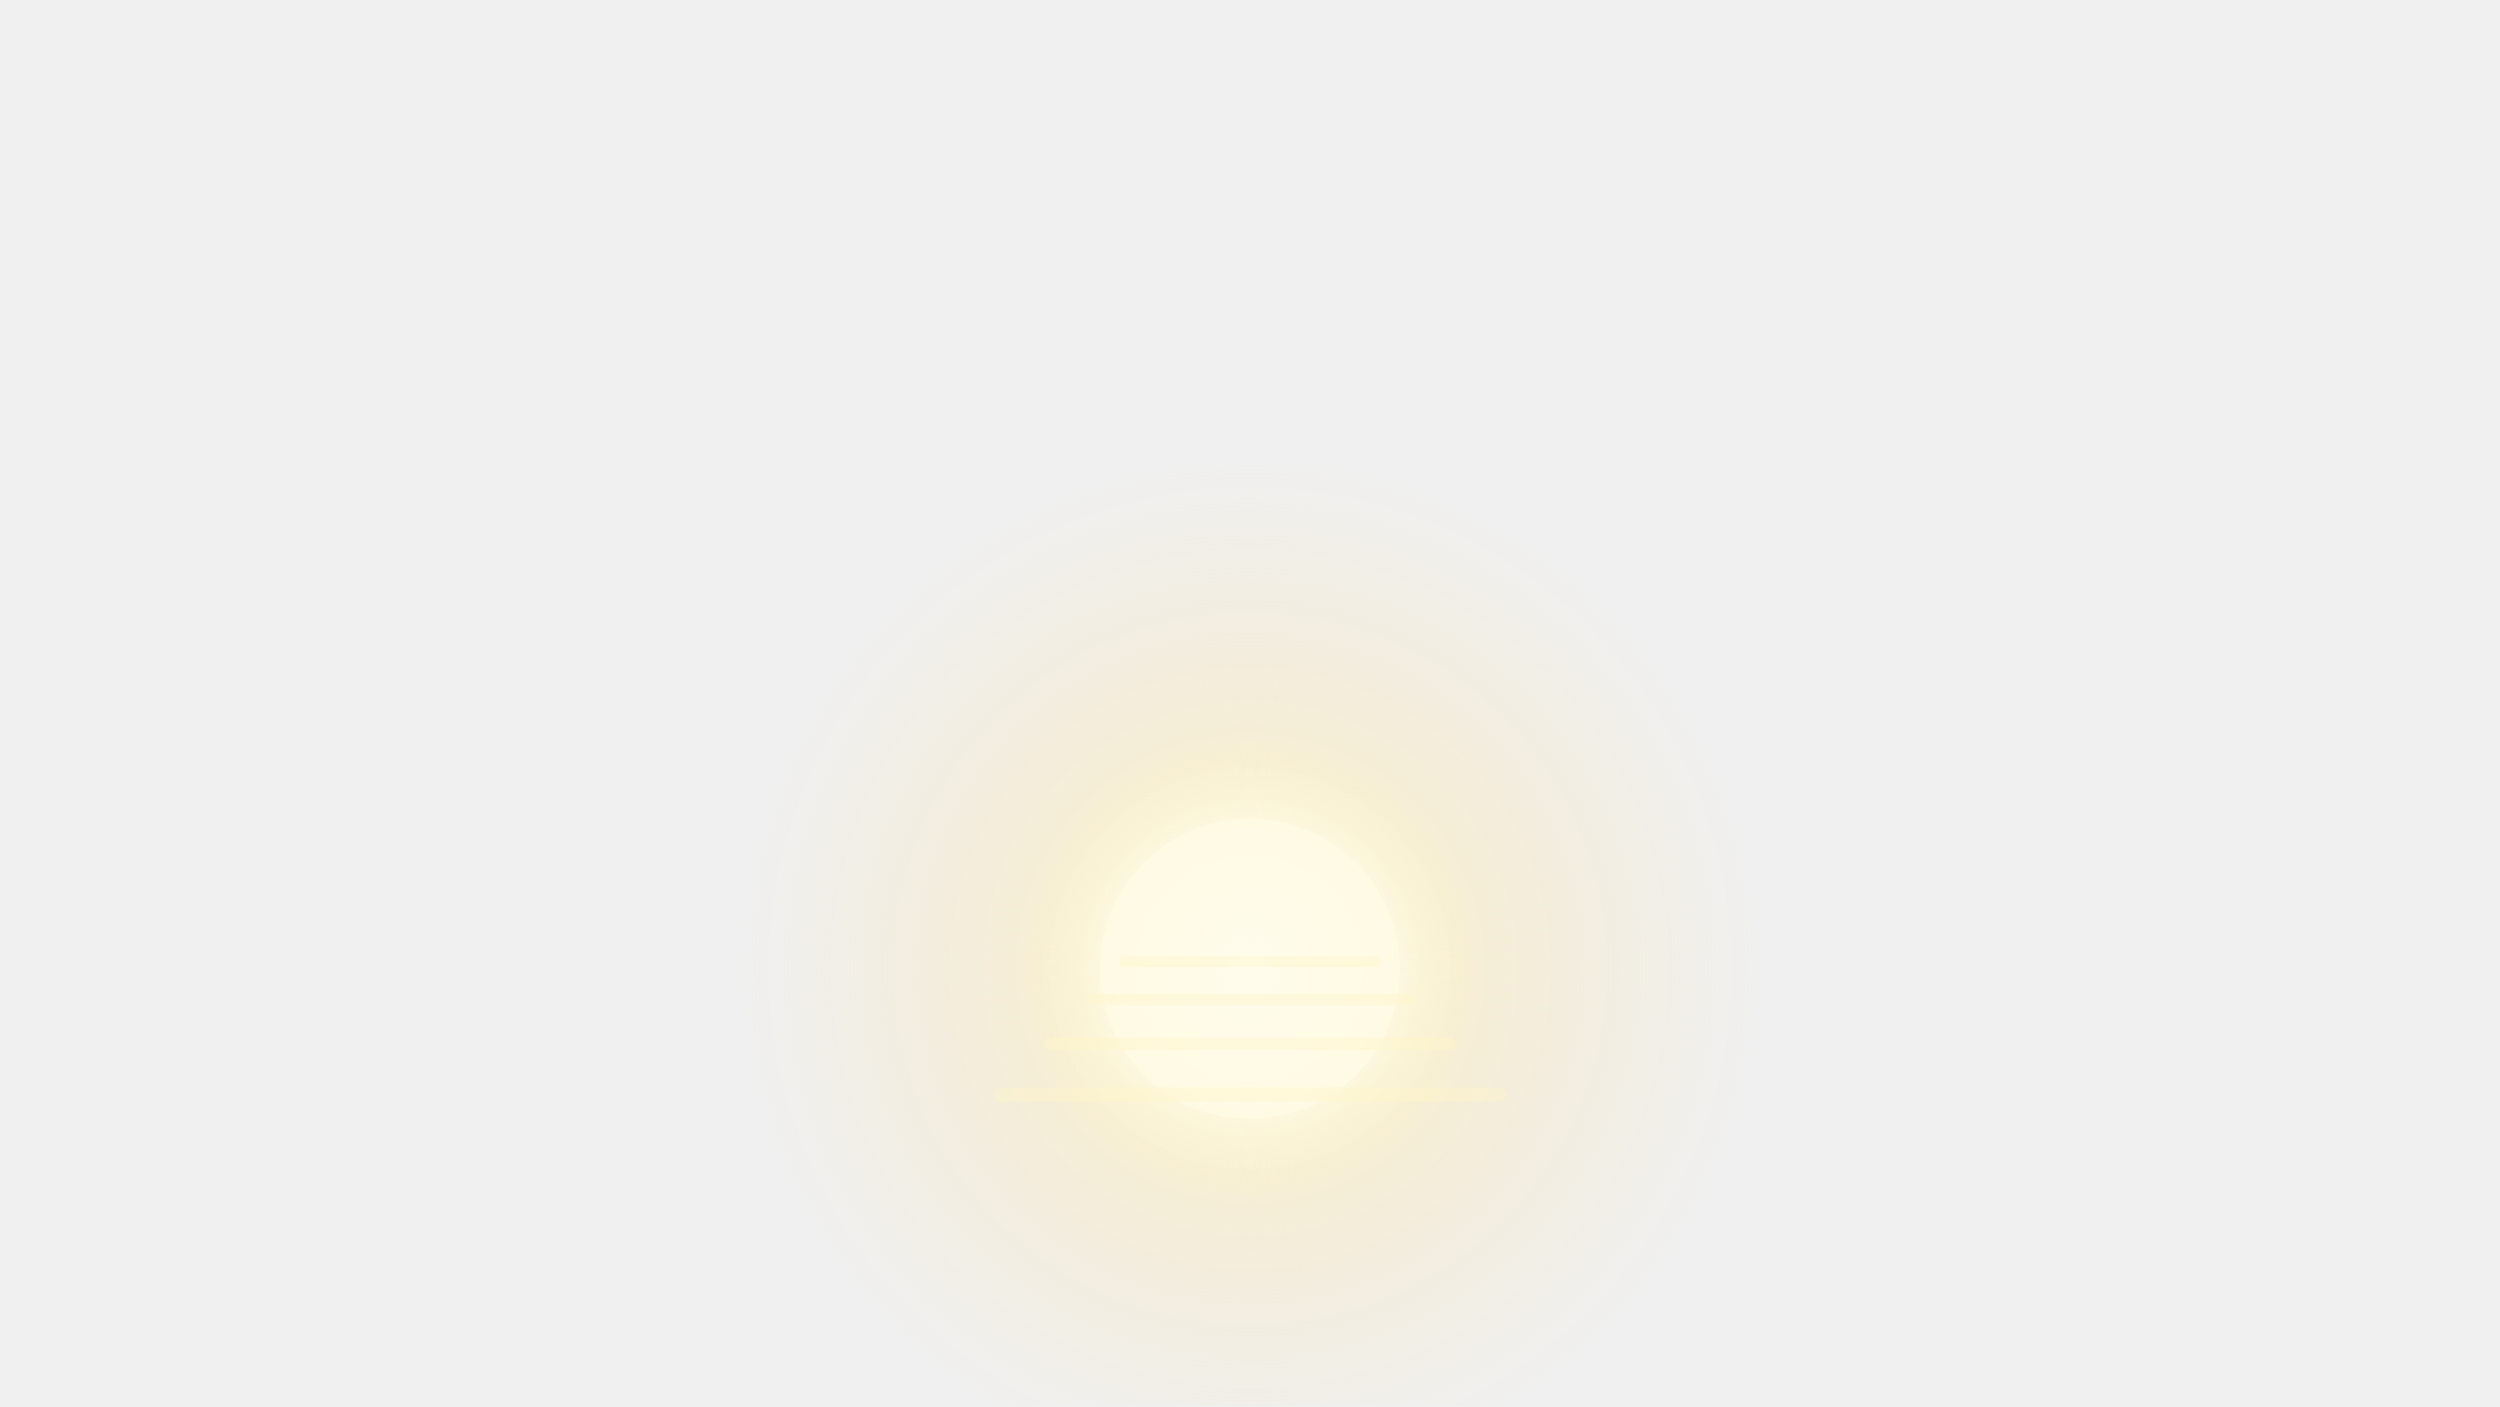
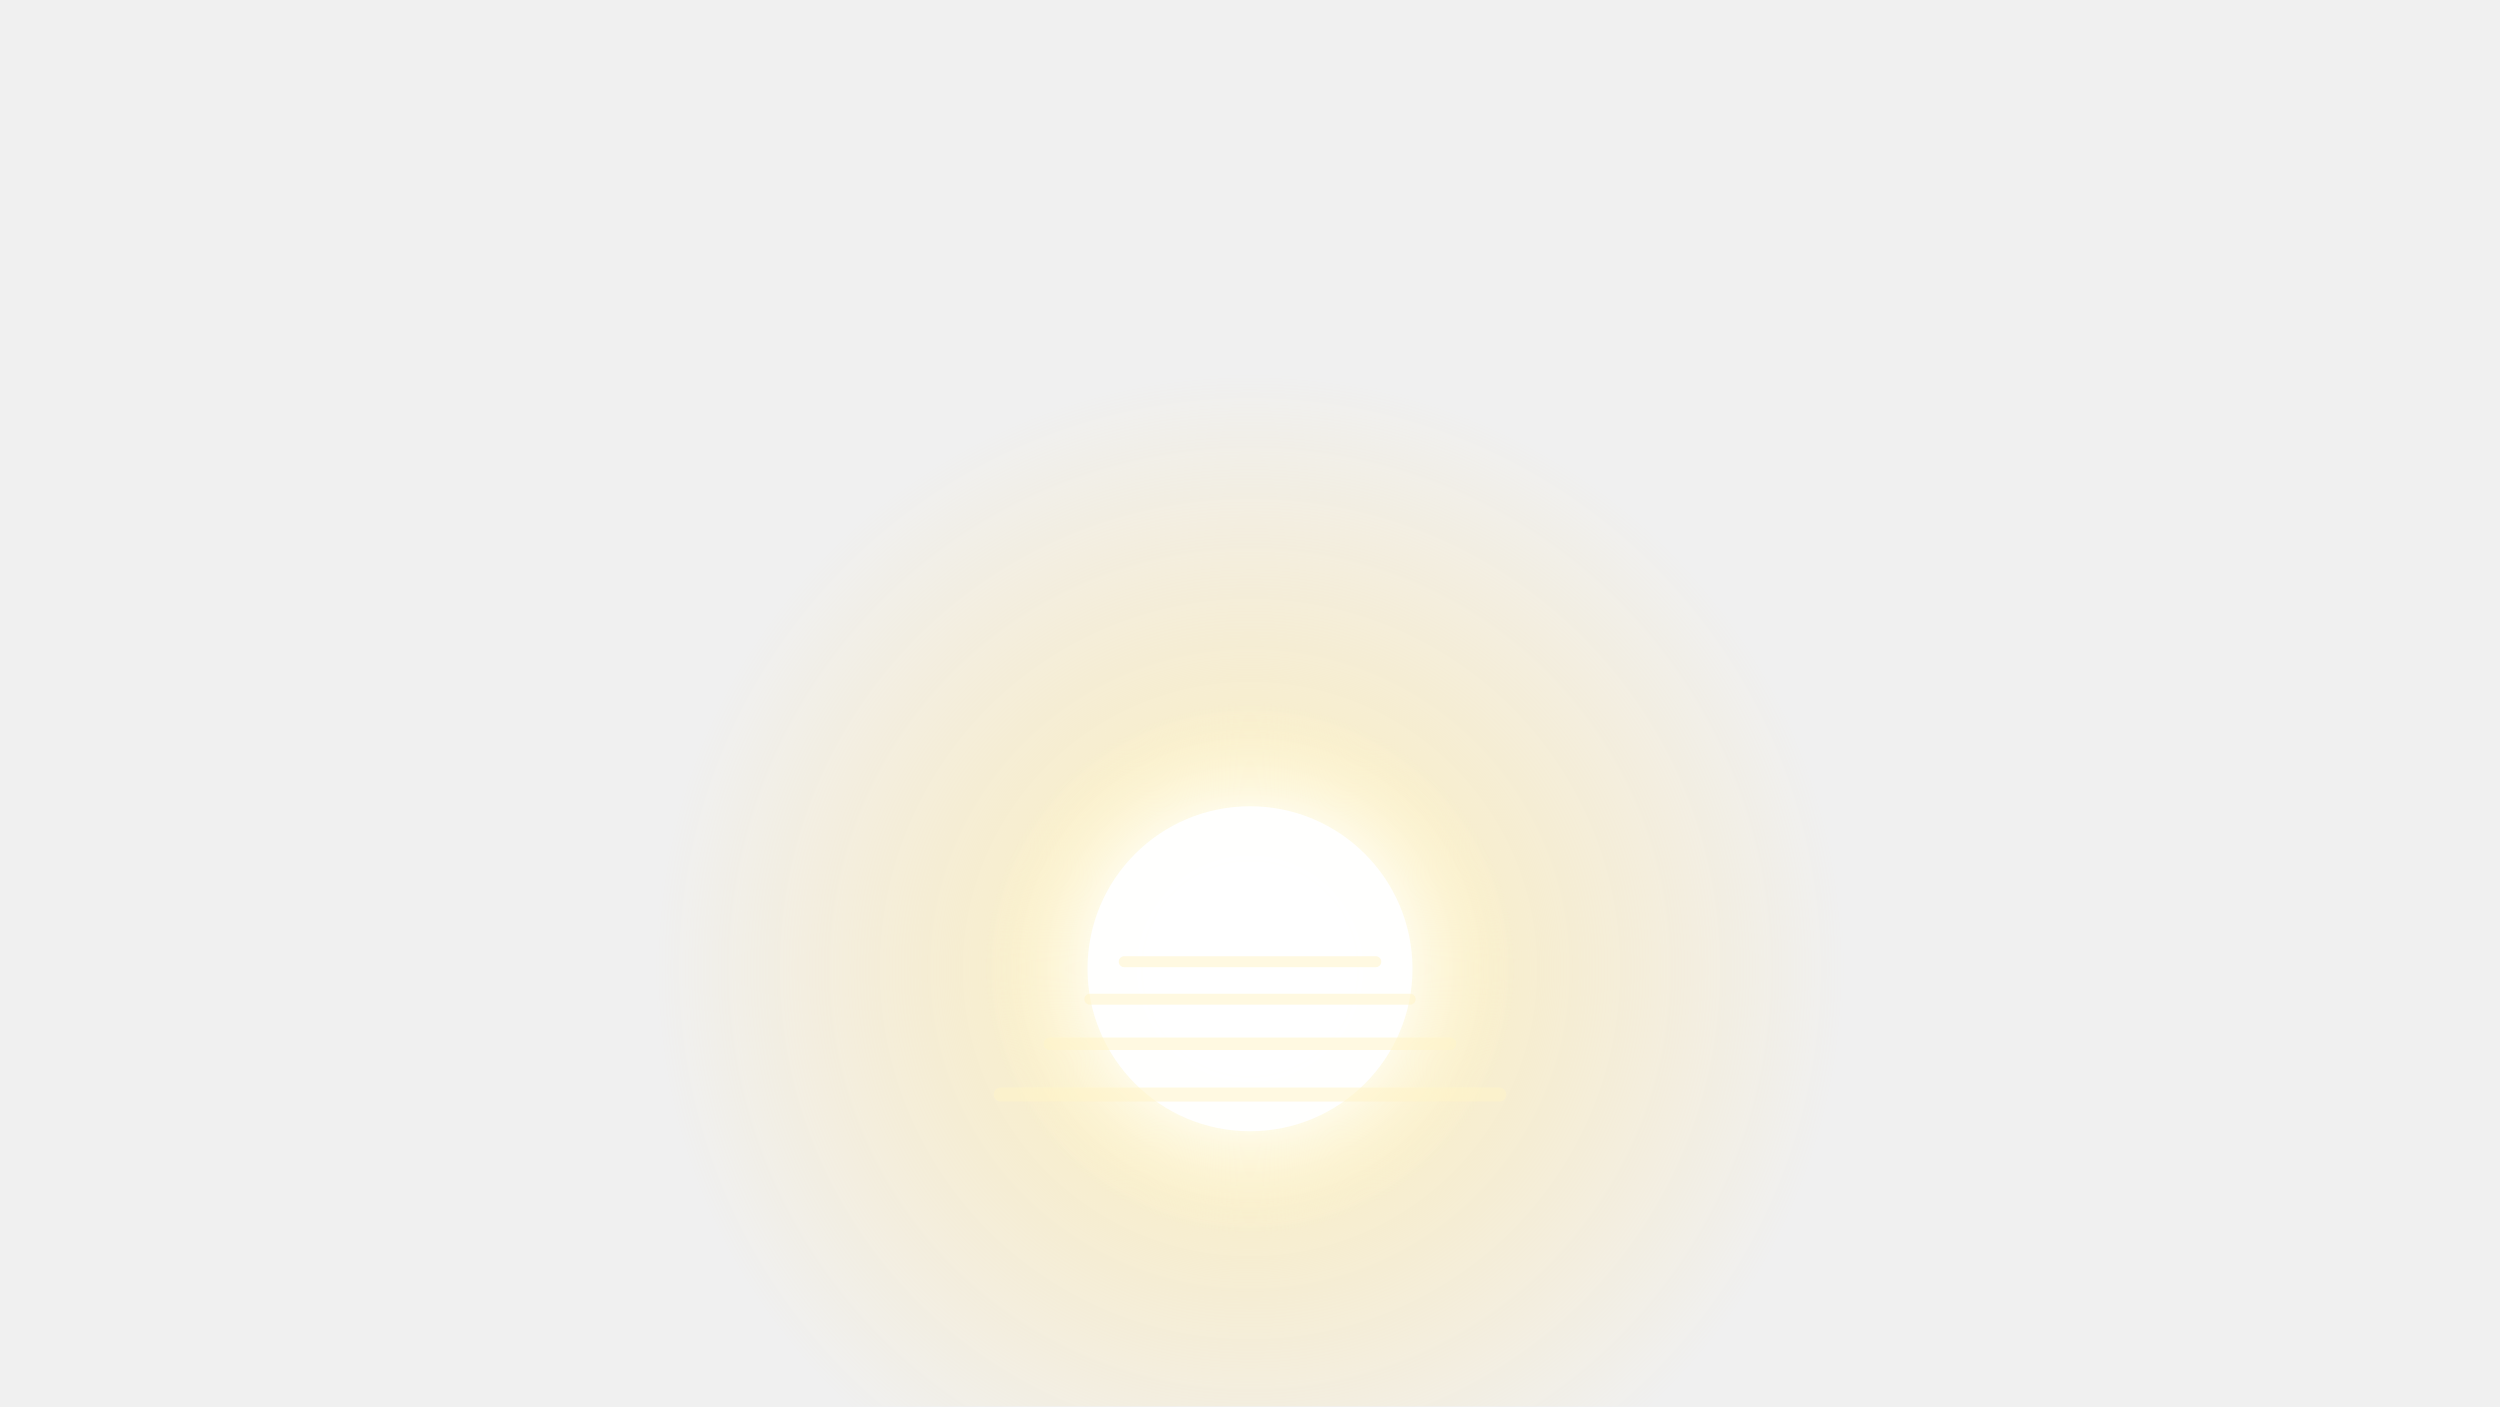
<svg xmlns="http://www.w3.org/2000/svg" viewBox="0 0 1600 900" preserveAspectRatio="xMidYMid slice">
  <defs>
    <radialGradient id="aura" cx="50%" cy="50%" r="50%">
-       <stop offset="0%" stop-color="#fffbe6" stop-opacity="0.95" />
-       <stop offset="28%" stop-color="#fff3c0" stop-opacity="0.55" />
-       <stop offset="60%" stop-color="#ffe39a" stop-opacity="0.22" />
+       <stop offset="0%" stop-color="#ffffff" stop-opacity="1.0" />
+       <stop offset="22%" stop-color="#fff6d0" stop-opacity="0.8" />
+       <stop offset="52%" stop-color="#ffe9a4" stop-opacity="0.38" />
      <stop offset="100%" stop-color="#ffe39a" stop-opacity="0" />
    </radialGradient>
    <radialGradient id="core" cx="50%" cy="50%" r="50%">
-       <stop offset="0%" stop-color="#ffffff" stop-opacity="0.95" />
-       <stop offset="60%" stop-color="#fffbe6" stop-opacity="0.75" />
+       <stop offset="0%" stop-color="#ffffff" stop-opacity="1.0" />
+       <stop offset="55%" stop-color="#fffdf2" stop-opacity="0.95" />
      <stop offset="100%" stop-color="#fff3c0" stop-opacity="0" />
    </radialGradient>
  </defs>
-   <circle cx="800" cy="620" r="330" fill="url(#aura)" />
-   <circle cx="800" cy="620" r="150" fill="url(#core)" />
-   <circle cx="800" cy="620" r="96" fill="#fffbe6" opacity="0.75" />
-   <g opacity="0.4" fill="#fff4c8">
+   <circle cx="800" cy="620" r="380" fill="url(#aura)" />
+   <circle cx="800" cy="620" r="170" fill="url(#core)" />
+   <circle cx="800" cy="620" r="104" fill="#ffffff" opacity="0.95" />
+   <g opacity="0.55" fill="#fff4c8">
    <rect x="716" y="612" width="168" height="7" rx="3.5" />
    <rect x="694" y="636" width="212" height="7" rx="3.5" />
    <rect x="668" y="664" width="264" height="8" rx="4" />
    <rect x="636" y="696" width="328" height="9" rx="4.5" />
  </g>
</svg>
